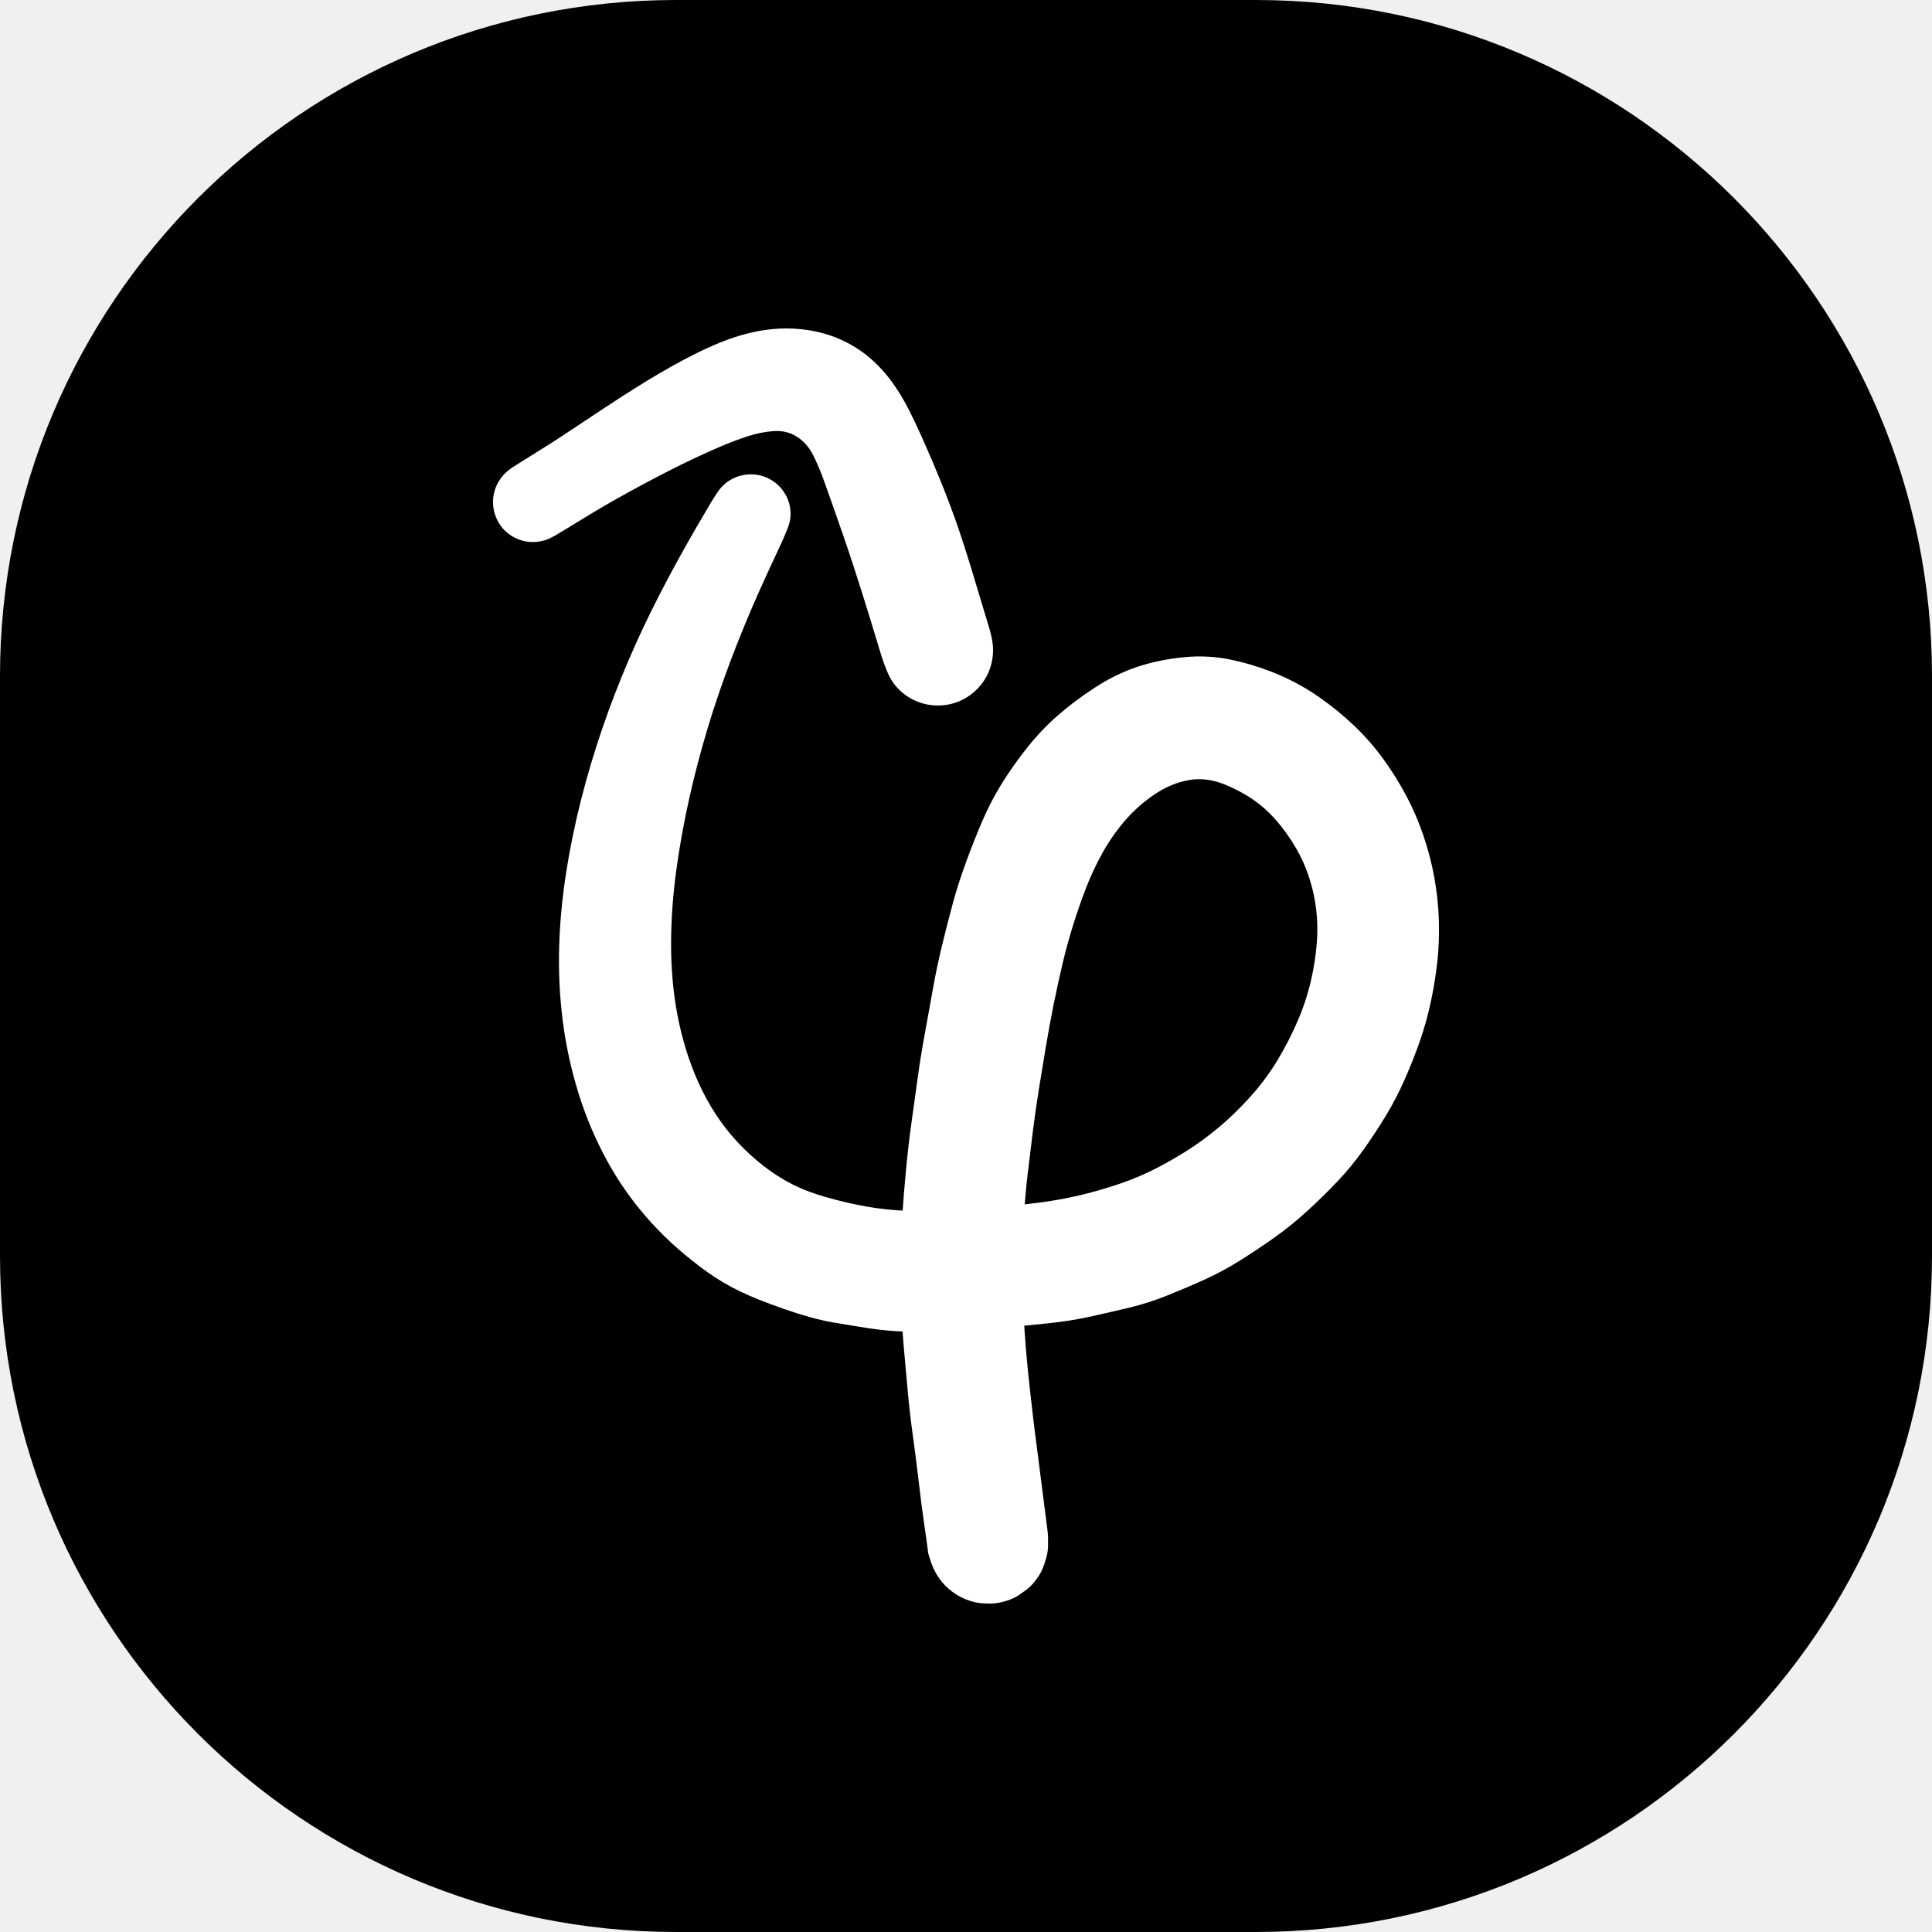
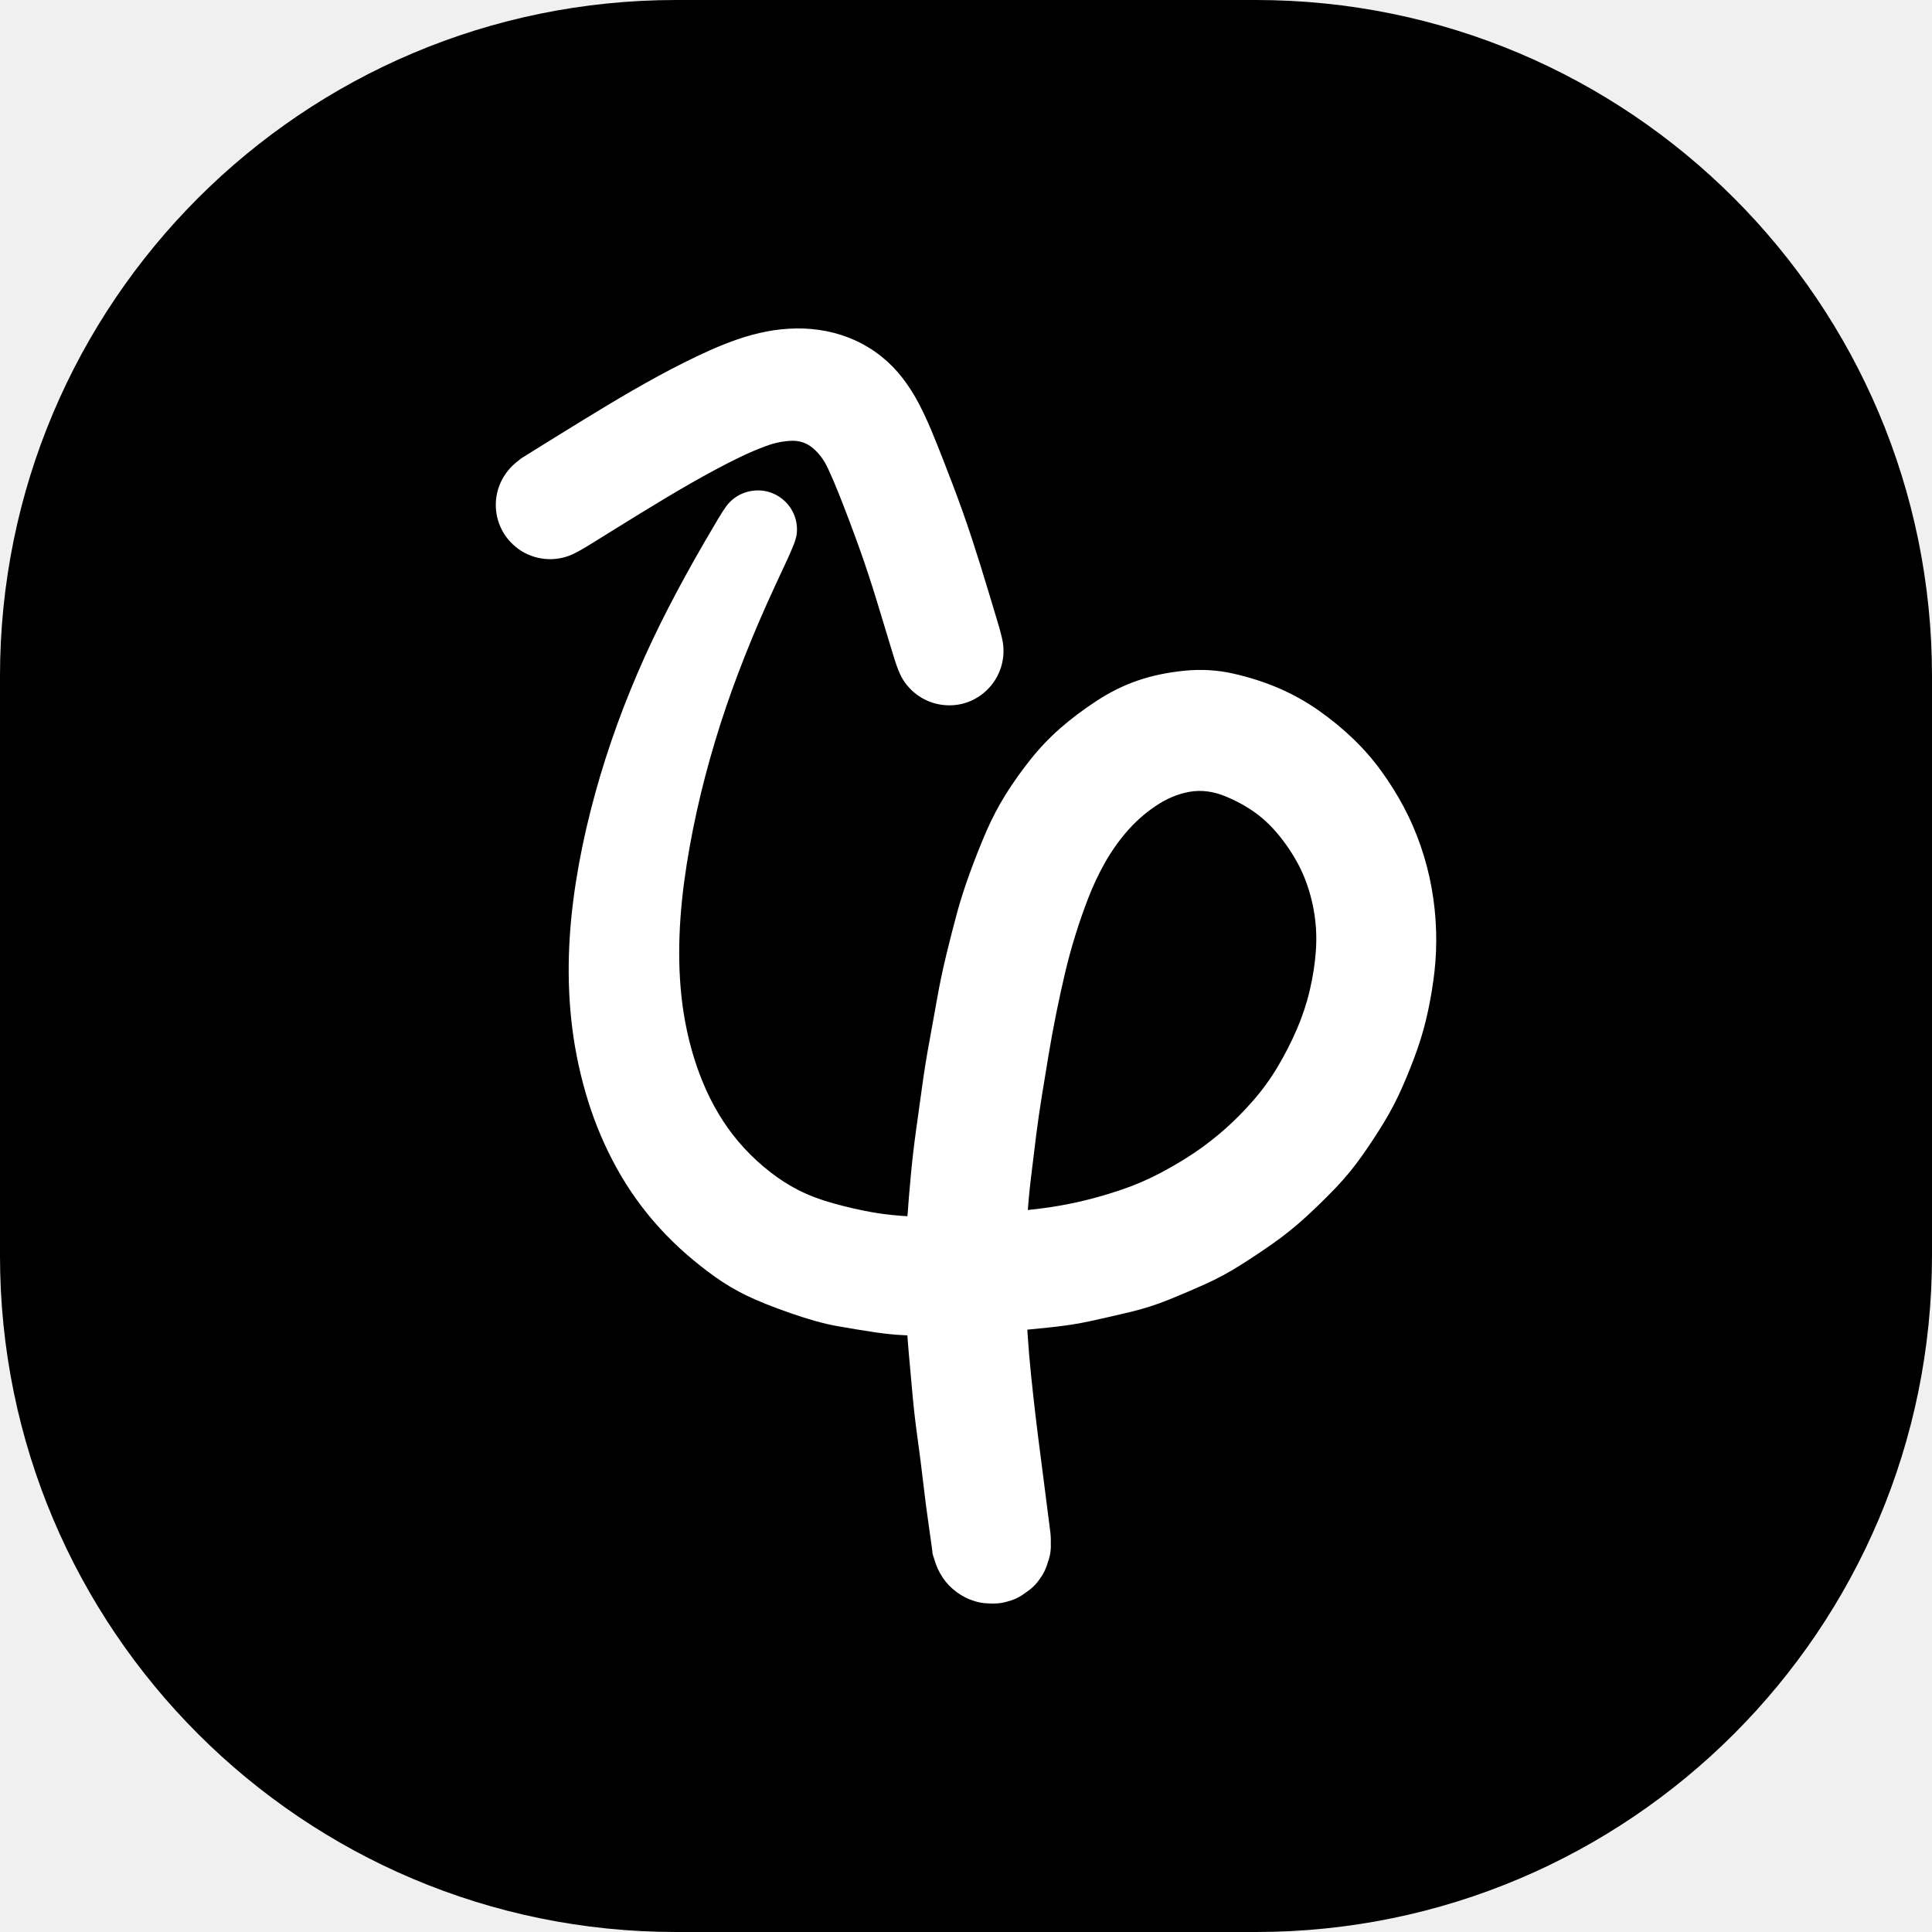
<svg xmlns="http://www.w3.org/2000/svg" width="1000" height="1000" viewBox="0 0 1000 1000">
  <style>.m{stroke:#ffffff;stroke-width:0;stroke-linejoin:round;vector-effect:non-scaling-stroke}@media (max-width:56px){.m{stroke-width:0.25px}}@media (max-width:40px){.m{stroke-width:0.35px}}@media (max-width:24px){.m{stroke-width:0.4px}}</style>
  <rect width="1000" height="1000" rx="350" ry="350" fill="#000000" />
-   <path class="m" fill="#ffffff" transform="translate(255.18 170) scale(1.8989)" d="M5.1,37.99 Q11.88,33.78 15.24,31.64 T21.92,27.28 28.58,22.85 35.3,18.46 42.12,14.18 49.09,10.11 56.28,6.35 63.81,3.11 71.76,0.83 80.04,0 88.37,0.92 96.29,3.76 103.24,8.49 108.83,14.7 113.13,21.74 116.64,29.06 119.86,36.44 122.93,43.89 125.78,51.43 128.37,59.06 130.76,66.74 133.07,74.41 135.02,80.85 136.12,85.38 136.22,89.26 135.33,93.07 133.47,96.53 130.77,99.39 127.44,101.46 123.68,102.59 119.76,102.71 115.94,101.82 112.47,99.96 109.59,97.24 107.34,93.3 105.2,87.05 102.87,79.36 100.5,71.74 98.06,64.15 95.52,56.59 92.89,49.05 90.24,41.58 87.29,34.6 82.86,29.53 76.53,27.98 69.37,29.41 62.11,32.15 54.9,35.39 47.78,38.89 40.73,42.58 33.76,46.41 26.89,50.41 20.06,54.58 15.35,57.27 12.65,58.07 9.82,58.17 7.05,57.53 4.53,56.19 2.45,54.24 0.96,51.81 0.15,49.09 0.05,46.26 0.69,43.49 2.03,40.97 3.87,38.97 ZM78.64,58.42 Q74.41,67.46 72.39,72.01 T68.48,81.15 64.83,90.39 61.47,99.74 58.44,109.2 55.75,118.76 53.42,128.4 51.47,138.12 49.93,147.9 48.91,157.72 48.54,167.56 48.94,177.37 50.26,187.07 52.6,196.54 56.03,205.63 60.66,214.11 66.57,221.7 73.65,228.21 81.59,233.29 91.33,236.95 102.02,239.39 113.05,240.54 125.33,240.45 137.45,239.55 148.68,238.31 159.51,236.38 170.65,233.2 181.65,228.48 191.16,222.81 199.44,216.38 207.24,208.5 214,199.19 219.29,188.86 222.9,178 224.57,167.22 224.16,156.83 221.49,147 216.17,137.49 208.87,129.67 199.78,124.44 189.66,123.11 180.2,127.09 172.14,134.3 166.09,143.02 161.64,152.53 158.1,162.71 155.17,173.47 152.76,184.54 150.68,195.87 148.83,207.14 147.19,218.54 145.77,230.17 144.76,241.5 144.3,252.22 144.36,262.73 144.9,273.39 145.83,284.33 147.07,295.58 148.56,307.47 150.15,319.89 151.15,327.72 151.25,331.88 150.23,336.96 147.6,341.54 143.65,345.05 138.79,347.11 133.52,347.5 128.4,346.2 123.97,343.34 120.68,339.2 118.89,334.23 118.78,328.96 120.35,323.92 123.45,319.65 127.76,316.59 132.81,315.07 138.1,315.24 143.04,317.09 147.15,320.42 149.97,324.88 151.21,330.01 150.76,335.28 148.64,340.12 145.09,344.03 140.48,346.6 135.28,347.57 130.05,346.83 125.34,344.45 121.62,340.69 119.33,336.1 118.57,333.55 117.69,327.01 116.02,314.21 114.45,301.87 113.07,289.94 111.99,277.95 111.31,265.93 111.16,253.88 111.57,241.64 112.6,229.05 114.06,216.52 115.74,204.41 117.64,192.59 119.82,180.5 122.42,168.08 125.35,156.64 129.05,145.16 133.57,133.82 138.82,123.84 145.62,114.25 153.9,105.54 163.95,97.97 175.36,92.33 188.2,89.63 201.9,90.45 214.4,94.49 225.36,100.62 234.86,108.41 242.68,117.37 248.88,127.28 253.57,138.12 256.59,149.71 257.82,161.39 257.4,172.61 255.62,183.59 252.62,194.33 248.51,204.7 243.43,214.5 237.35,223.76 230.17,232.51 221.93,240.58 212.99,247.81 203.64,254.05 194.01,259.24 183.91,263.55 173.18,266.97 162.35,269.45 150.42,271.27 137.79,272.53 125.53,273.32 113.85,273.46 102.94,272.6 92.18,270.84 79.38,267.29 67.25,262.44 58.44,257.22 50.43,250.88 43.14,243.74 36.71,235.8 31.26,227.17 26.8,218.01 23.3,208.45 20.71,198.61 18.99,188.6 18.12,178.49 18.04,168.35 18.68,158.24 19.95,148.21 21.75,138.28 24.01,128.45 26.69,118.73 29.76,109.13 33.2,99.67 37,90.34 41.14,81.16 45.6,72.15 50.33,63.27 55.26,54.52 59.25,47.72 61.54,44.16 63.46,42.16 65.88,40.69 68.59,39.9 71.41,39.82 74.17,40.48 76.66,41.84 78.71,43.79 80.19,46.21 80.99,48.93 81.03,51.84 79.76,55.85 Z" />
+   <path class="m" fill="#ffffff" transform="translate(256.61 170) scale(1.87186)" d="M7.04,35.92 Q13.82,31.7 17.23,29.59 T24.05,25.39 30.9,21.23 37.82,17.15 44.85,13.21 52,9.47 59.31,6 66.91,2.99 74.88,0.85 83.14,0 91.46,0.76 99.44,3.33 106.59,7.72 112.46,13.69 116.93,20.68 120.4,28.09 123.42,35.57 126.31,43.06 129.09,50.61 131.69,58.22 134.13,65.87 136.47,73.53 138.76,81.14 140.21,86.83 140.32,90.71 139.42,94.52 137.57,97.96 134.89,100.82 131.56,102.9 127.81,104.03 123.89,104.14 120.07,103.24 116.62,101.39 113.76,98.71 111.69,95.36 109.92,90.38 107.8,83.39 105.48,75.75 103.08,68.16 100.5,60.64 97.75,53.17 94.88,45.76 91.84,38.68 87.71,33.11 81.73,31.07 74.74,32.51 67.64,35.53 60.62,39.11 53.69,42.96 46.82,46.99 39.99,51.13 33.19,55.33 26.36,59.57 21.16,62.49 17.45,63.6 13.53,63.72 9.71,62.83 6.26,60.98 3.4,58.3 1.33,54.97 0.2,51.21 0.08,47.29 0.98,43.48 2.83,40.04 5.39,37.26 ZM80.82,63.44 Q76.59,72.48 74.57,77.03 T70.66,86.17 67.01,95.41 63.65,104.76 60.62,114.22 57.93,123.78 55.6,133.42 53.65,143.14 52.11,152.92 51.09,162.74 50.72,172.58 51.12,182.39 52.44,192.09 54.78,201.56 58.21,210.65 62.84,219.13 68.75,226.72 75.83,233.23 83.77,238.31 93.51,241.97 104.21,244.41 115.24,245.56 127.51,245.47 139.63,244.57 150.86,243.33 161.69,241.4 172.83,238.22 183.83,233.5 193.34,227.83 201.62,221.4 209.42,213.52 216.18,204.21 221.47,193.88 225.08,183.02 226.76,172.24 226.35,161.86 223.68,152.03 218.36,142.51 211.05,134.69 201.96,129.46 191.84,128.13 182.38,132.11 174.32,139.32 168.27,148.04 163.82,157.55 160.28,167.73 157.35,178.49 154.94,189.56 152.86,200.89 151.01,212.16 149.37,223.56 147.95,235.19 146.94,246.52 146.48,257.24 146.54,267.75 147.08,278.41 148.01,289.35 149.25,300.6 150.74,312.49 152.33,324.91 153.33,332.74 153.43,336.9 152.41,341.98 149.78,346.56 145.83,350.07 140.97,352.13 135.7,352.52 130.58,351.22 126.15,348.36 122.86,344.22 121.07,339.25 120.95,333.98 122.53,328.94 125.63,324.67 129.94,321.61 134.99,320.09 140.28,320.26 145.23,322.11 149.34,325.44 152.16,329.9 153.4,335.03 152.95,340.3 150.82,345.14 147.27,349.05 142.66,351.62 137.46,352.59 132.23,351.85 127.52,349.47 123.8,345.71 121.51,341.12 120.75,338.57 119.87,332.03 118.2,319.23 116.63,306.89 115.25,294.96 114.17,282.97 113.49,270.95 113.34,258.9 113.75,246.66 114.78,234.07 116.24,221.54 117.92,209.43 119.82,197.61 122,185.52 124.6,173.1 127.53,161.66 131.23,150.18 135.75,138.84 141,128.86 147.8,119.27 156.08,110.56 166.13,102.99 177.54,97.35 190.38,94.65 204.08,95.47 216.58,99.51 227.54,105.64 237.04,113.43 244.86,122.39 251.06,132.3 255.76,143.14 258.78,154.73 260.01,166.41 259.59,177.63 257.81,188.61 254.81,199.35 250.7,209.72 245.61,219.52 239.53,228.78 232.35,237.53 224.11,245.6 215.17,252.83 205.82,259.07 196.19,264.26 186.09,268.57 175.36,271.99 164.53,274.47 152.6,276.29 139.97,277.55 127.71,278.34 116.03,278.48 105.12,277.62 94.36,275.86 81.57,272.31 69.43,267.46 60.62,262.24 52.61,255.9 45.32,248.76 38.89,240.82 33.44,232.19 28.98,223.03 25.48,213.47 22.89,203.63 21.17,193.62 20.3,183.51 20.22,173.37 20.86,163.26 22.13,153.23 23.93,143.3 26.19,133.47 28.87,123.75 31.94,114.15 35.38,104.69 39.18,95.36 43.32,86.18 47.78,77.17 52.51,68.29 57.44,59.54 61.43,52.74 63.72,49.18 65.64,47.18 68.06,45.71 70.77,44.92 73.59,44.84 76.35,45.5 78.84,46.86 80.89,48.81 82.37,51.23 83.17,53.95 83.21,56.86 81.94,60.87 Z" />
</svg>
